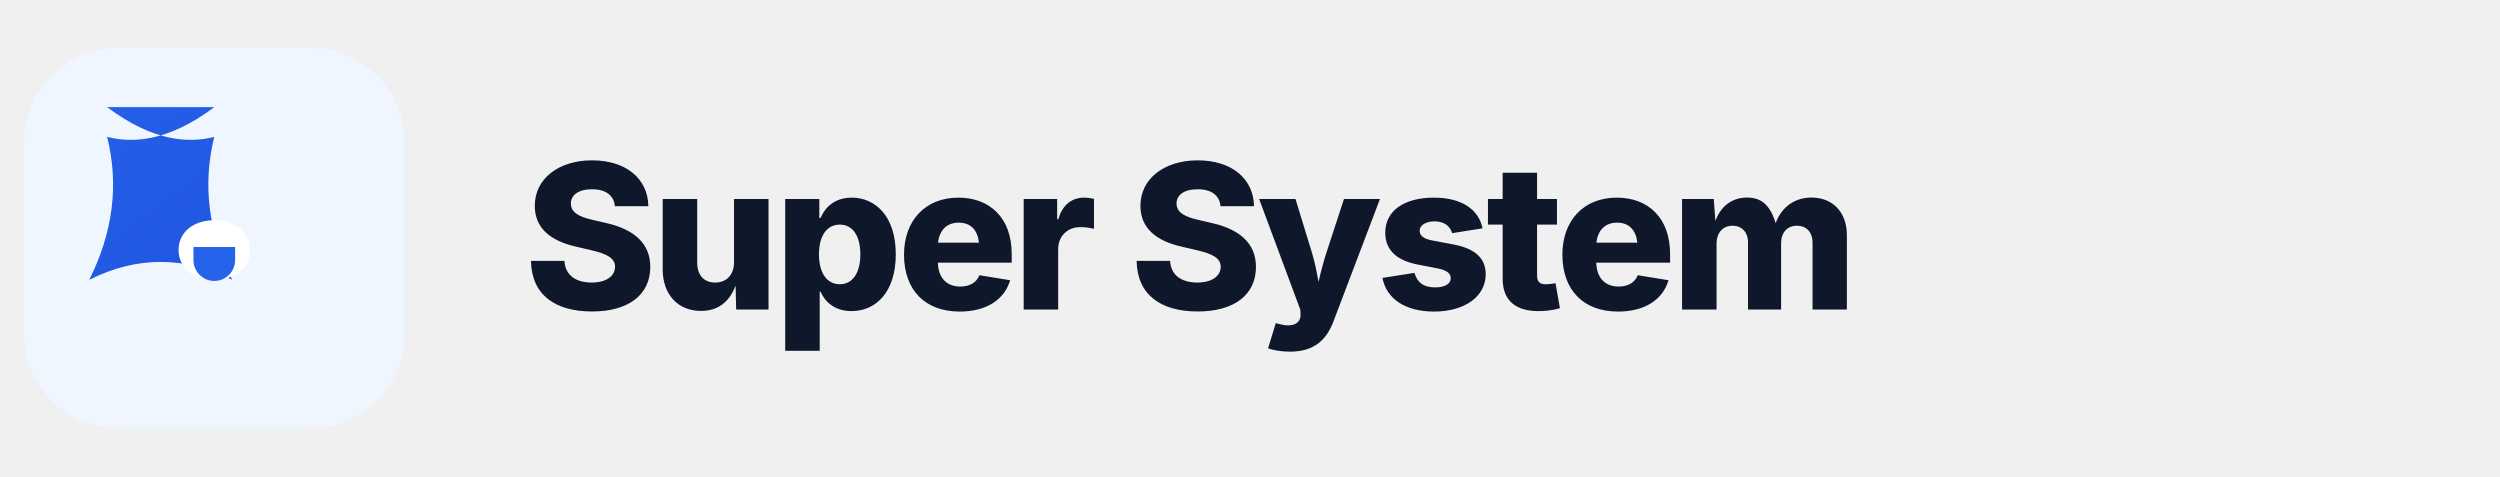
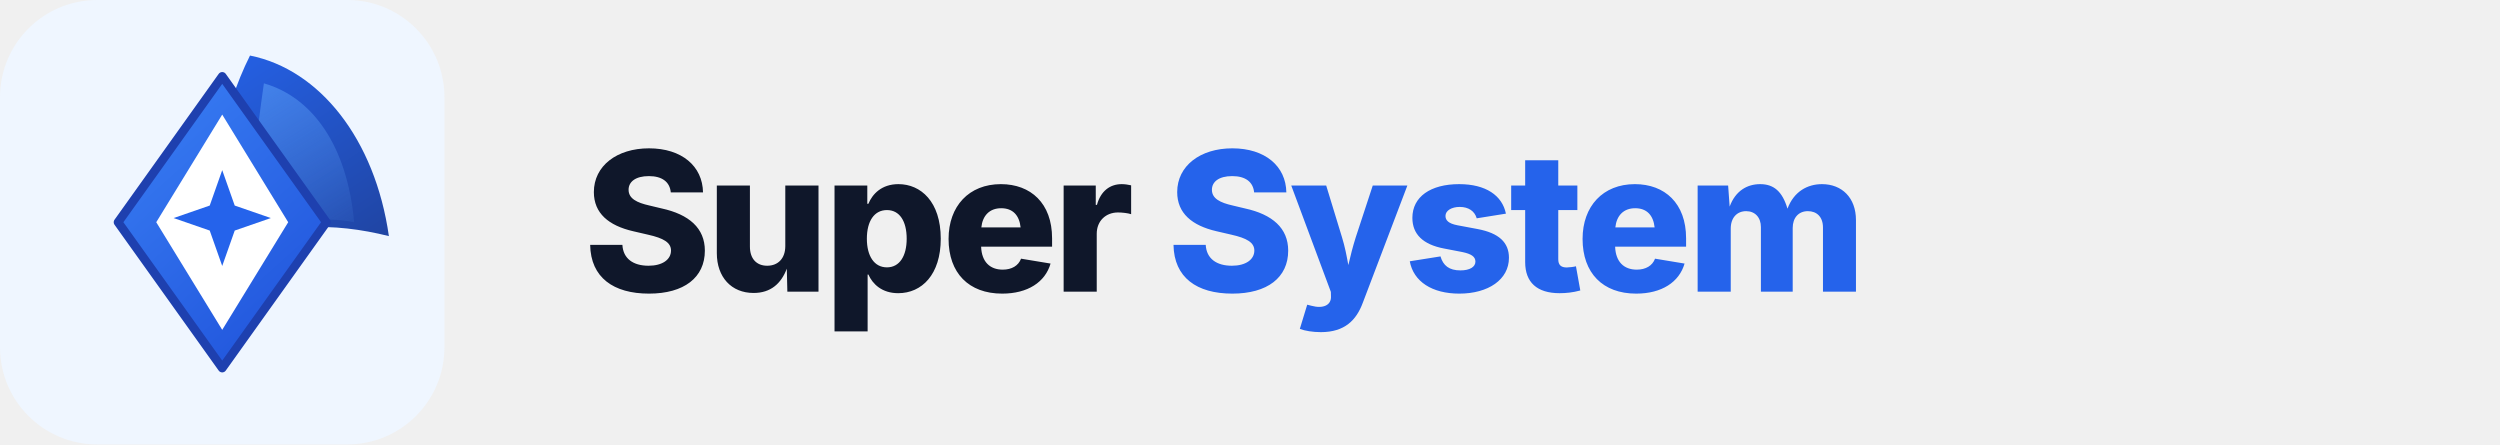
- <svg xmlns="http://www.w3.org/2000/svg" viewBox="0 0 420 80" fill="none" role="img" aria-label="Super System">
+ <svg xmlns="http://www.w3.org/2000/svg" viewBox="0 0 360 64" fill="none" role="img" aria-label="Super System">
  <defs>
-     <linearGradient id="logo-cape" x1="8" y1="8" x2="56" y2="72" gradientUnits="userSpaceOnUse">
+     <linearGradient id="word-cape" x1="30" y1="6" x2="58" y2="48" gradientUnits="userSpaceOnUse">
      <stop stop-color="#2563eb" />
+       <stop offset="1" stop-color="#1e3a8a" />
+     </linearGradient>
+     <linearGradient id="word-cape-highlight" x1="38" y1="10" x2="54" y2="36" gradientUnits="userSpaceOnUse">
+       <stop stop-color="#60a5fa" stop-opacity="0.55" />
+       <stop offset="1" stop-color="#60a5fa" stop-opacity="0" />
+     </linearGradient>
+     <linearGradient id="word-shield" x1="14" y1="12" x2="50" y2="52" gradientUnits="userSpaceOnUse">
+       <stop stop-color="#3b82f6" />
      <stop offset="1" stop-color="#1d4ed8" />
    </linearGradient>
  </defs>
-   <rect x="4" y="8" width="64" height="64" rx="16" fill="#eff6ff" />
-   <path d="M36 18c-8 6-14 6-18 5 2 8 1 16-3 24 4-2 8-3 12-3s8 1 12 3c-4-8-5-16-3-24-4 1-10 1-18-5Z" fill="url(#logo-cape)" />
-   <path d="M30 42c0-3 2.5-5 6-5s6 2 6 5-2.5 5-6 5-6-2-6-5Z" fill="#ffffff" />
-   <path d="M32.5 41.5h7v2.2a3.5 3.5 0 0 1-7 0v-2.2Z" fill="#2563eb" />
-   <text x="88" y="52" fill="#0f172a" font-family="Inter, ui-sans-serif, system-ui, sans-serif" font-size="34" font-weight="800" letter-spacing="-0.03em">Super System</text>
+   <g transform="translate(0 0)">
+     <rect width="64" height="64" rx="14" fill="#eff6ff" />
+     <path d="M36 8c10 2 18 12 20 26-8-2-16-2-24 2-2-10 0-20 4-28z" fill="url(#word-cape)" />
+     <path d="M38 12c7 2 12 9 13 20-5-1-10 0-15 3 0-8 1-16 2-23z" fill="url(#word-cape-highlight)" />
+     <path d="M32 11 47 32 32 53 17 32 32 11z" fill="url(#word-shield)" stroke="#1e40af" stroke-width="1.25" stroke-linejoin="round" />
+     <path d="M32 16.5 41.5 32 32 47.5 22.5 32 32 16.5z" fill="#ffffff" />
+     <path d="M32 24.5 33.8 29.6 39 31.4 33.8 33.2 32 38.3 30.2 33.2 25 31.4 30.2 29.6 32 24.5z" fill="#2563eb" />
+   </g>
+   <text x="84" y="42" fill="#0f172a" font-family="Inter, ui-sans-serif, system-ui, sans-serif" font-size="28" font-weight="800" letter-spacing="-0.03em">
+     Super
+   </text>
+   <text x="168" y="42" fill="#2563eb" font-family="Inter, ui-sans-serif, system-ui, sans-serif" font-size="28" font-weight="800" letter-spacing="-0.03em">
+     System
+   </text>
</svg>
